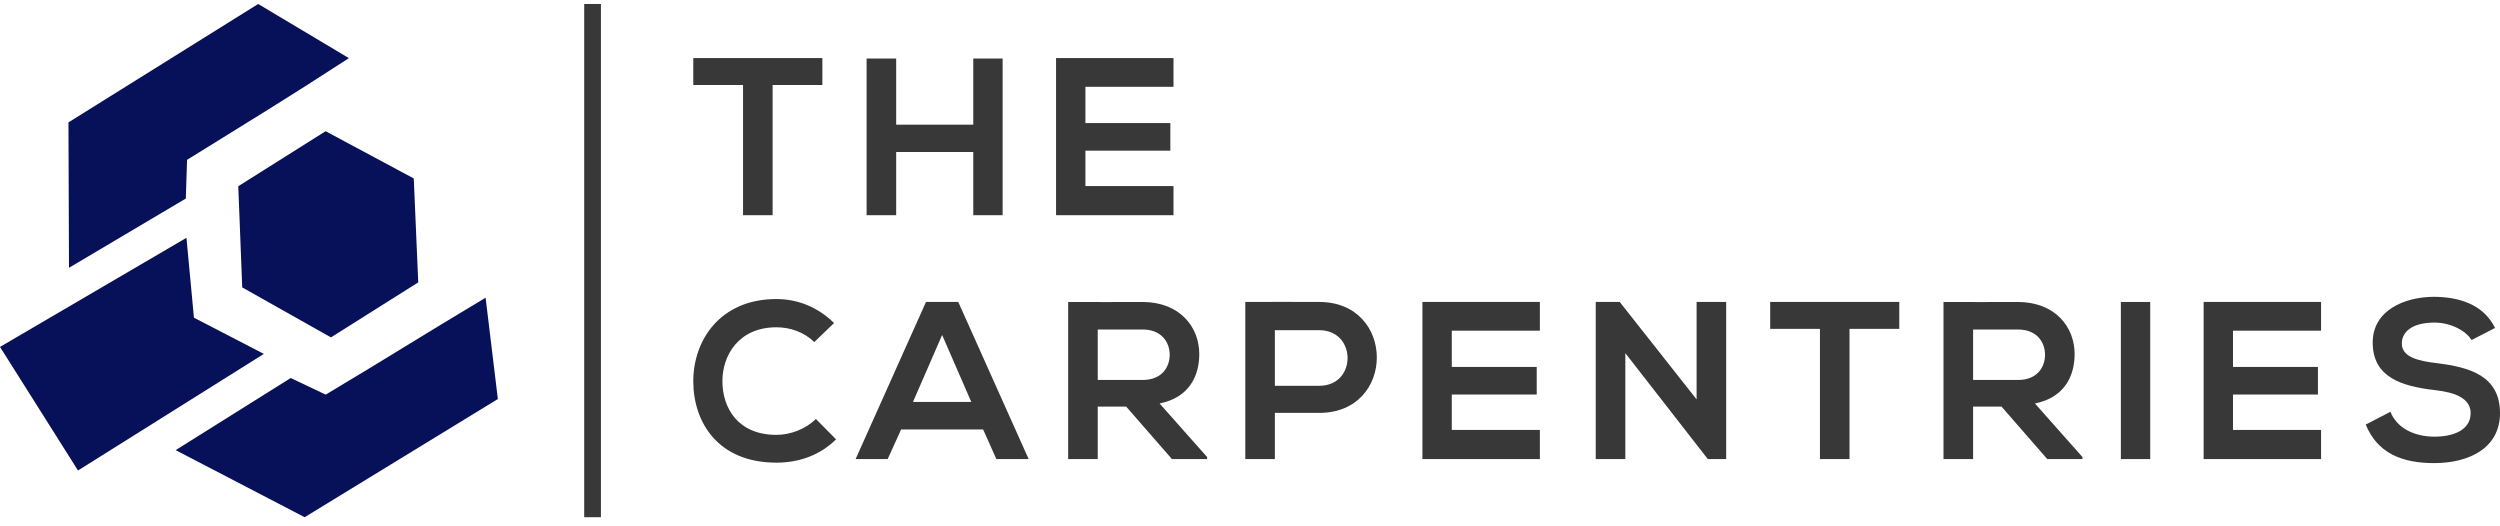
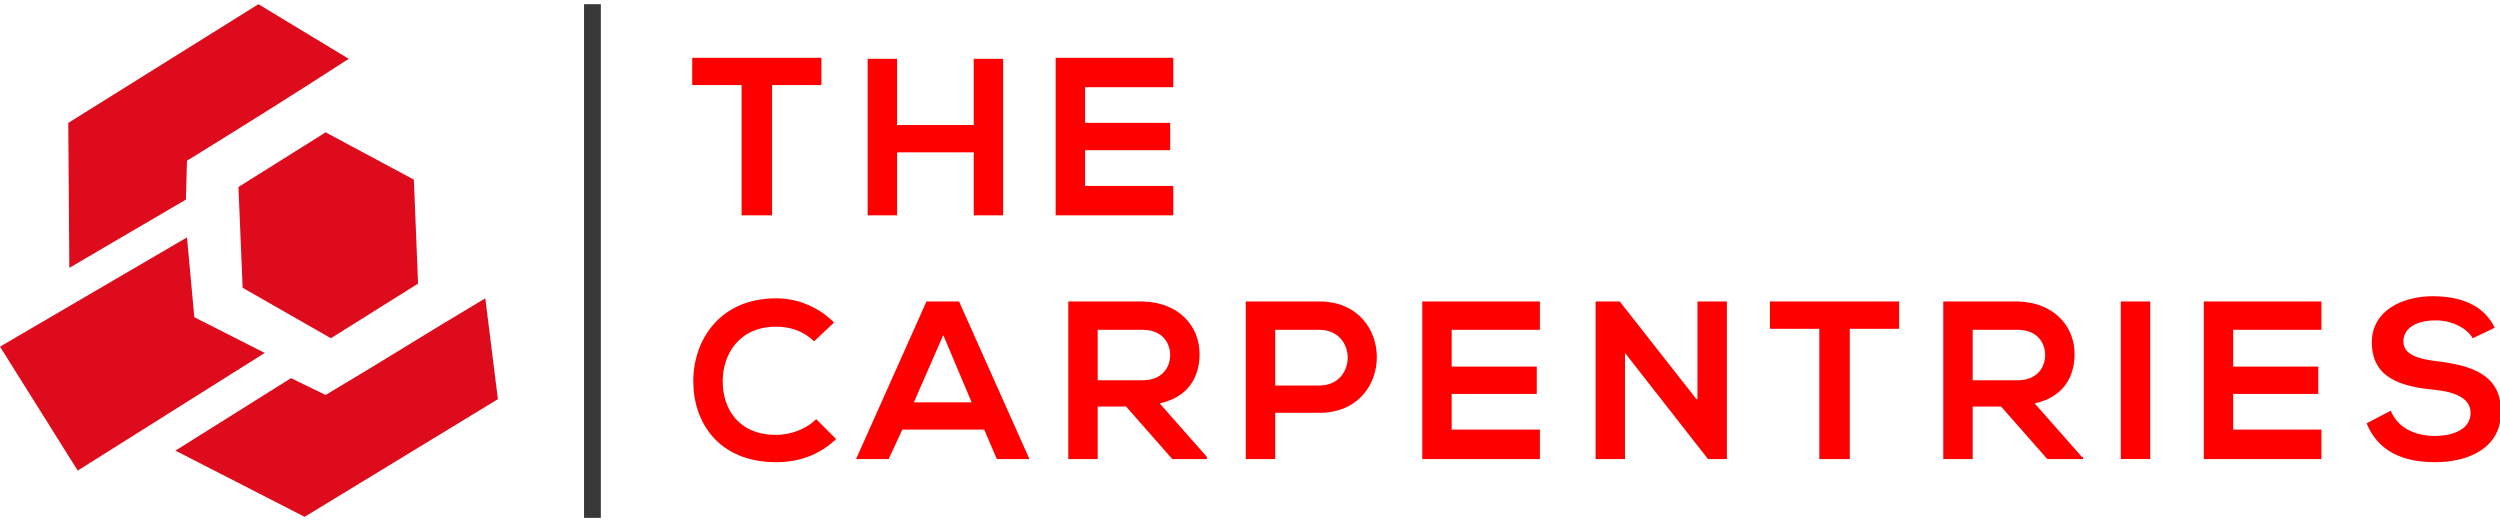
- <svg xmlns="http://www.w3.org/2000/svg" width="238" height="50" viewBox="0 0 238 50" fill="none">
-   <path fill-rule="evenodd" clip-rule="evenodd" d="M23.06 27.361L22.684 17.728L30.997 12.491L39.391 16.989L39.817 26.881L31.505 32.119L23.06 27.361Z" fill="#071159" />
-   <path fill-rule="evenodd" clip-rule="evenodd" d="M6.568 25.494L6.517 11.651L24.578 0.379L33.216 5.535C26.987 9.583 24.124 11.289 17.809 15.216L17.69 18.9L6.568 25.494Z" fill="#071159" />
-   <path fill-rule="evenodd" clip-rule="evenodd" d="M7.426 44.791L0 33.025L17.75 22.639L18.463 30.244L25.118 33.691L7.426 44.791Z" fill="#071159" />
-   <path fill-rule="evenodd" clip-rule="evenodd" d="M16.721 42.853L29.003 49.238L47.396 37.986L46.229 28.341C39.854 32.154 37.382 33.758 31.006 37.569L27.676 35.987L16.721 42.853Z" fill="#071159" />
-   <path fill-rule="evenodd" clip-rule="evenodd" d="M70.737 20.486H73.553V8.09H78.29V5.529C73.958 5.529 70.31 5.529 66 5.529V8.09H70.737V20.486ZM95.451 20.486V5.572H92.656V11.867H85.316V5.572H82.5V20.486H85.316V14.47H92.656V20.486H95.451ZM111.717 17.713H103.332V14.342H111.418V11.717H103.332V8.261H111.717V5.529H100.536C100.536 10.515 100.536 15.515 100.536 20.486H111.717V17.713Z" fill="#383838" />
-   <path fill-rule="evenodd" clip-rule="evenodd" d="M77.671 39.884C76.69 40.866 75.218 41.399 73.916 41.399C70.225 41.399 68.795 38.817 68.774 36.343C68.752 33.846 70.31 31.158 73.916 31.158C75.218 31.158 76.54 31.606 77.522 32.566L79.4 30.752C77.863 29.237 75.943 28.469 73.916 28.469C68.518 28.469 65.979 32.438 66 36.343C66.022 40.226 68.368 44.045 73.916 44.045C76.071 44.045 78.055 43.341 79.592 41.826L77.671 39.884Z" fill="#383838" />
-   <path fill-rule="evenodd" clip-rule="evenodd" d="M94.854 43.704H97.927L91.227 28.747H88.154L81.455 43.704H84.506L85.786 40.887H93.595L94.854 43.704ZM92.465 38.263H86.917L89.691 31.89L92.465 38.263Z" fill="#383838" />
-   <path fill-rule="evenodd" clip-rule="evenodd" d="M114.918 43.511L110.394 38.412C113.232 37.836 114.171 35.766 114.171 33.708C114.171 31.115 112.315 28.768 108.794 28.747C106.426 28.768 104.057 28.747 101.689 28.747V43.704H104.505V38.711H107.215L111.568 43.704H114.918V43.511ZM108.794 31.371C110.565 31.371 111.355 32.569 111.355 33.772C111.355 34.973 110.586 36.172 108.794 36.172H104.505V31.371H108.794Z" fill="#383838" />
-   <path fill-rule="evenodd" clip-rule="evenodd" d="M121.368 31.435H125.593C129.177 31.435 129.199 36.727 125.593 36.727H121.368V31.435ZM125.593 28.747C123.246 28.725 120.899 28.747 118.552 28.747V43.704H121.368V39.308H125.593C132.911 39.308 132.89 28.747 125.593 28.747Z" fill="#383838" />
-   <path fill-rule="evenodd" clip-rule="evenodd" d="M146.595 40.93H138.21V37.559H146.296V34.934H138.21V31.478H146.595V28.747H135.414C135.414 33.732 135.414 38.732 135.414 43.704H146.595V40.93Z" fill="#383838" />
-   <path fill-rule="evenodd" clip-rule="evenodd" d="M161.516 38.021L154.198 28.747H151.914V43.704H154.731V33.618L162.583 43.704H164.333V28.747H161.516V38.021Z" fill="#383838" />
-   <path fill-rule="evenodd" clip-rule="evenodd" d="M173.258 43.704H176.075V31.307H180.812V28.747C176.48 28.747 172.832 28.747 168.521 28.747V31.307H173.258V43.704Z" fill="#383838" />
-   <path fill-rule="evenodd" clip-rule="evenodd" d="M198.25 43.511L193.727 38.412C196.565 37.836 197.504 35.766 197.504 33.708C197.504 31.115 195.647 28.768 192.127 28.747C189.758 28.768 187.39 28.747 185.021 28.747V43.704H187.838V38.711H190.548L194.9 43.704H198.25V43.511ZM192.127 31.371C193.898 31.371 194.687 32.569 194.687 33.772C194.687 34.973 193.919 36.172 192.127 36.172H187.838V31.371H192.127Z" fill="#383838" />
-   <path fill-rule="evenodd" clip-rule="evenodd" d="M204.701 43.704V28.747H201.906V43.704H204.701Z" fill="#383838" />
-   <path fill-rule="evenodd" clip-rule="evenodd" d="M220.966 40.93H212.581V37.559H220.668V34.934H212.581V31.478H220.966V28.747H209.786C209.786 33.732 209.786 38.732 209.786 43.704H220.966V40.93Z" fill="#383838" />
-   <path fill-rule="evenodd" clip-rule="evenodd" d="M237.53 31.222C236.4 28.917 233.989 28.256 231.663 28.256C228.91 28.277 225.881 29.536 225.881 32.608C225.881 35.958 228.697 36.769 231.748 37.132C233.732 37.345 235.205 37.921 235.205 39.329C235.205 40.951 233.54 41.57 231.77 41.57C229.956 41.57 228.228 40.844 227.566 39.201L225.219 40.418C226.329 43.149 228.676 44.088 231.727 44.088C235.055 44.088 238 42.658 238 39.329C238 35.766 235.098 34.956 231.983 34.572C230.191 34.358 228.654 33.995 228.654 32.694C228.654 31.584 229.657 30.71 231.748 30.71C233.37 30.71 234.778 31.52 235.29 32.374L237.53 31.222Z" fill="#383838" />
-   <path fill-rule="evenodd" clip-rule="evenodd" d="M55.616 0.379V49.239H57.208V0.379H55.616Z" fill="#383838" />
+ <svg xmlns="http://www.w3.org/2000/svg" version="1.1" id="Laag_1" x="0px" y="0px" width="238px" height="50px" viewBox="0 0 238 50" style="enable-background:new 0 0 238 50;" xml:space="preserve">
+   <style type="text/css">
+ 	.st0{fill-rule:evenodd;clip-rule:evenodd;fill:#DD0B1B;}
+ 	.st1{fill-rule:evenodd;clip-rule:evenodd;fill:#FF0000;}
+ 	.st2{fill-rule:evenodd;clip-rule:evenodd;fill:#383838;}
+ </style>
+   <path class="st0" d="M23.1,27.4l-0.4-9.6l8.3-5.2l8.4,4.5l0.4,9.9l-8.3,5.2L23.1,27.4z" />
+   <path class="st0" d="M6.6,25.5L6.5,11.7L24.6,0.4l8.6,5.2c-6.2,4-9.1,5.8-15.4,9.7l-0.1,3.7L6.6,25.5z" />
+   <path class="st0" d="M7.4,44.8L0,33l17.8-10.4l0.7,7.6l6.7,3.4L7.4,44.8z" />
+   <path class="st0" d="M16.7,42.9L29,49.2L47.4,38l-1.2-9.6c-6.4,3.8-8.8,5.4-15.2,9.2L27.7,36L16.7,42.9z" />
+   <path class="st1" d="M70.7,20.5h2.8V8.1h4.7V5.5c-4.3,0-8,0-12.3,0v2.6h4.7V20.5z M95.5,20.5V5.6h-2.8v6.3h-7.3V5.6h-2.8v14.9h2.8  v-6h7.3v6H95.5z M111.7,17.7h-8.4v-3.4h8.1v-2.6h-8.1V8.3h8.4V5.5h-11.2c0,5,0,10,0,15h11.2V17.7z" />
+   <path class="st1" d="M77.7,39.9c-1,1-2.5,1.5-3.8,1.5c-3.7,0-5.1-2.6-5.1-5.1c0-2.5,1.5-5.2,5.1-5.2c1.3,0,2.6,0.4,3.6,1.4l1.9-1.8  c-1.5-1.5-3.5-2.3-5.5-2.3c-5.4,0-7.9,4-7.9,7.9c0,3.9,2.4,7.7,7.9,7.7c2.2,0,4.1-0.7,5.7-2.2L77.7,39.9z" />
+   <path class="st1" d="M94.9,43.7h3.1l-6.7-15h-3.1l-6.7,15h3.1l1.3-2.8h7.8L94.9,43.7z M92.5,38.3h-5.5l2.8-6.4L92.5,38.3z" />
+   <path class="st1" d="M114.9,43.5l-4.5-5.1c2.8-0.6,3.8-2.6,3.8-4.7c0-2.6-1.9-4.9-5.4-5c-2.4,0-4.7,0-7.1,0v15h2.8v-5h2.7l4.4,5h3.3  V43.5z M108.8,31.4c1.8,0,2.6,1.2,2.6,2.4c0,1.2-0.8,2.4-2.6,2.4h-4.3v-4.8H108.8z" />
+   <path class="st1" d="M121.4,31.4h4.2c3.6,0,3.6,5.3,0,5.3h-4.2V31.4z M125.6,28.7c-2.3,0-4.7,0-7,0v15h2.8v-4.4h4.2  C132.9,39.3,132.9,28.7,125.6,28.7z" />
+   <path class="st1" d="M146.6,40.9h-8.4v-3.4h8.1v-2.6h-8.1v-3.5h8.4v-2.7h-11.2c0,5,0,10,0,15h11.2V40.9z" />
+   <path class="st1" d="M161.5,38l-7.3-9.3h-2.3v15h2.8V33.6l7.9,10.1h1.8v-15h-2.8V38z" />
+   <path class="st1" d="M173.3,43.7h2.8V31.3h4.7v-2.6c-4.3,0-8,0-12.3,0v2.6h4.7V43.7z" />
+   <path class="st1" d="M198.2,43.5l-4.5-5.1c2.8-0.6,3.8-2.6,3.8-4.7c0-2.6-1.9-4.9-5.4-5c-2.4,0-4.7,0-7.1,0v15h2.8v-5h2.7l4.4,5h3.4  V43.5z M192.1,31.4c1.8,0,2.6,1.2,2.6,2.4c0,1.2-0.8,2.4-2.6,2.4h-4.3v-4.8H192.1z" />
+   <path class="st1" d="M204.7,43.7v-15h-2.8v15H204.7z" />
+   <path class="st1" d="M221,40.9h-8.4v-3.4h8.1v-2.6h-8.1v-3.5h8.4v-2.7h-11.2c0,5,0,10,0,15H221V40.9z" />
+   <path class="st1" d="M237.5,31.2c-1.1-2.3-3.5-3-5.9-3c-2.8,0-5.8,1.3-5.8,4.4c0,3.4,2.8,4.2,5.9,4.5c2,0.2,3.5,0.8,3.5,2.2  c0,1.6-1.7,2.2-3.4,2.2c-1.8,0-3.5-0.7-4.2-2.4l-2.3,1.2c1.1,2.7,3.5,3.7,6.5,3.7c3.3,0,6.3-1.4,6.3-4.8c0-3.6-2.9-4.4-6-4.8  c-1.8-0.2-3.3-0.6-3.3-1.9c0-1.1,1-2,3.1-2c1.6,0,3,0.8,3.5,1.7L237.5,31.2z" />
+   <path class="st2" d="M55.6,0.4v48.9h1.6V0.4H55.6z" />
</svg>
